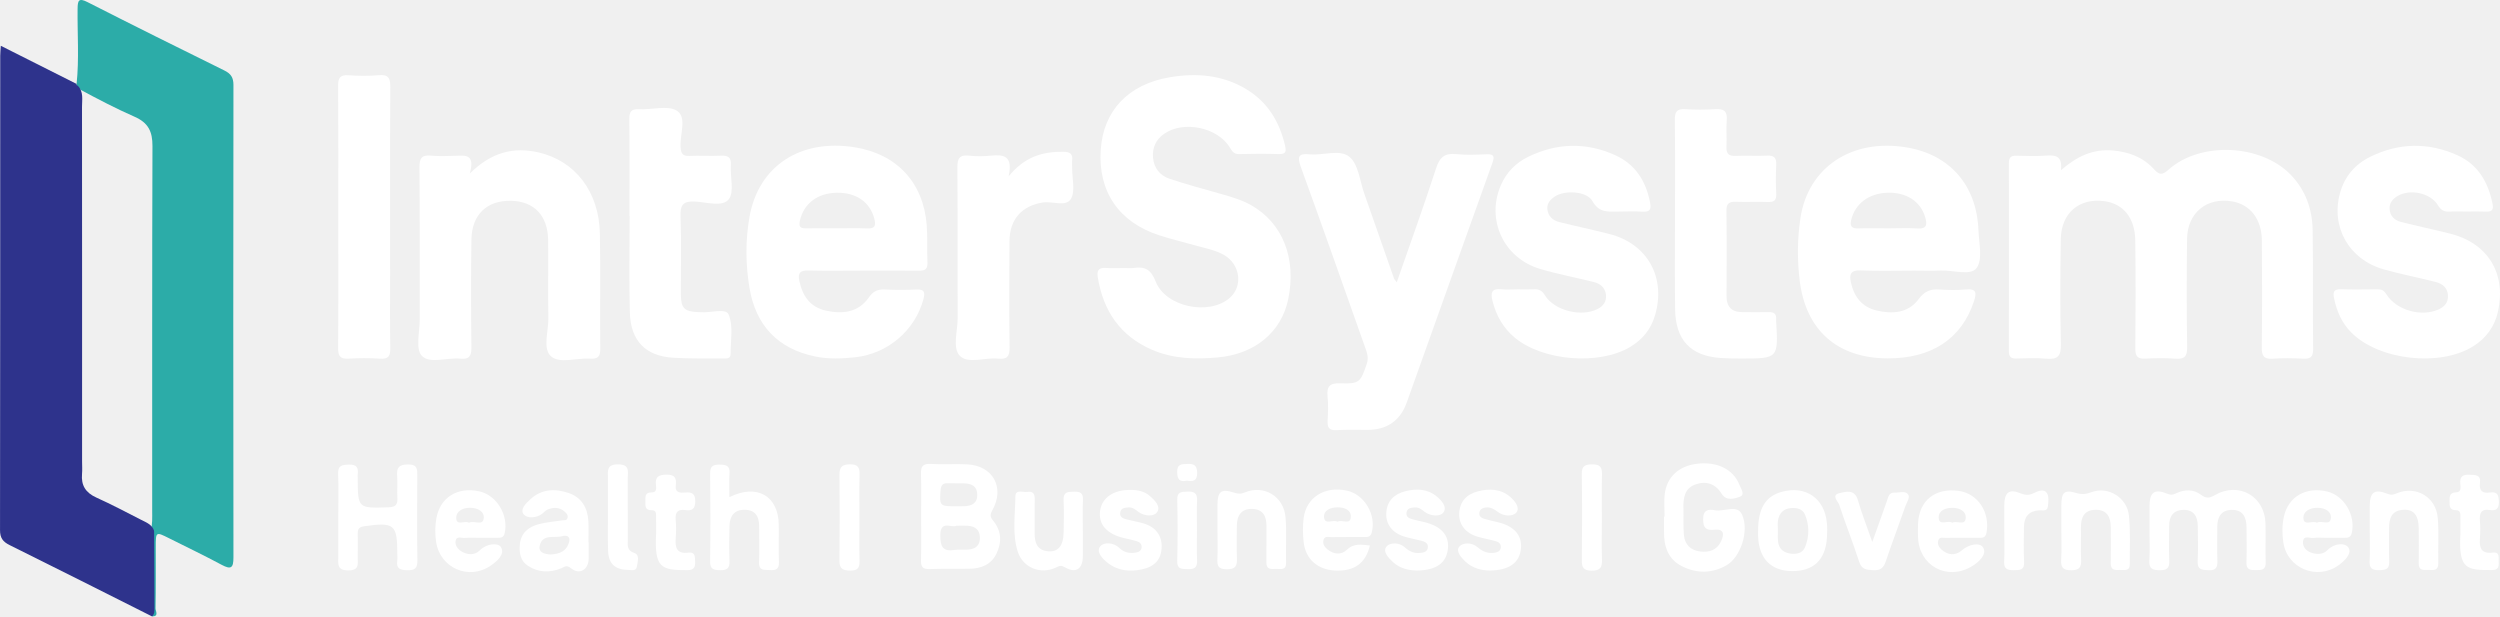
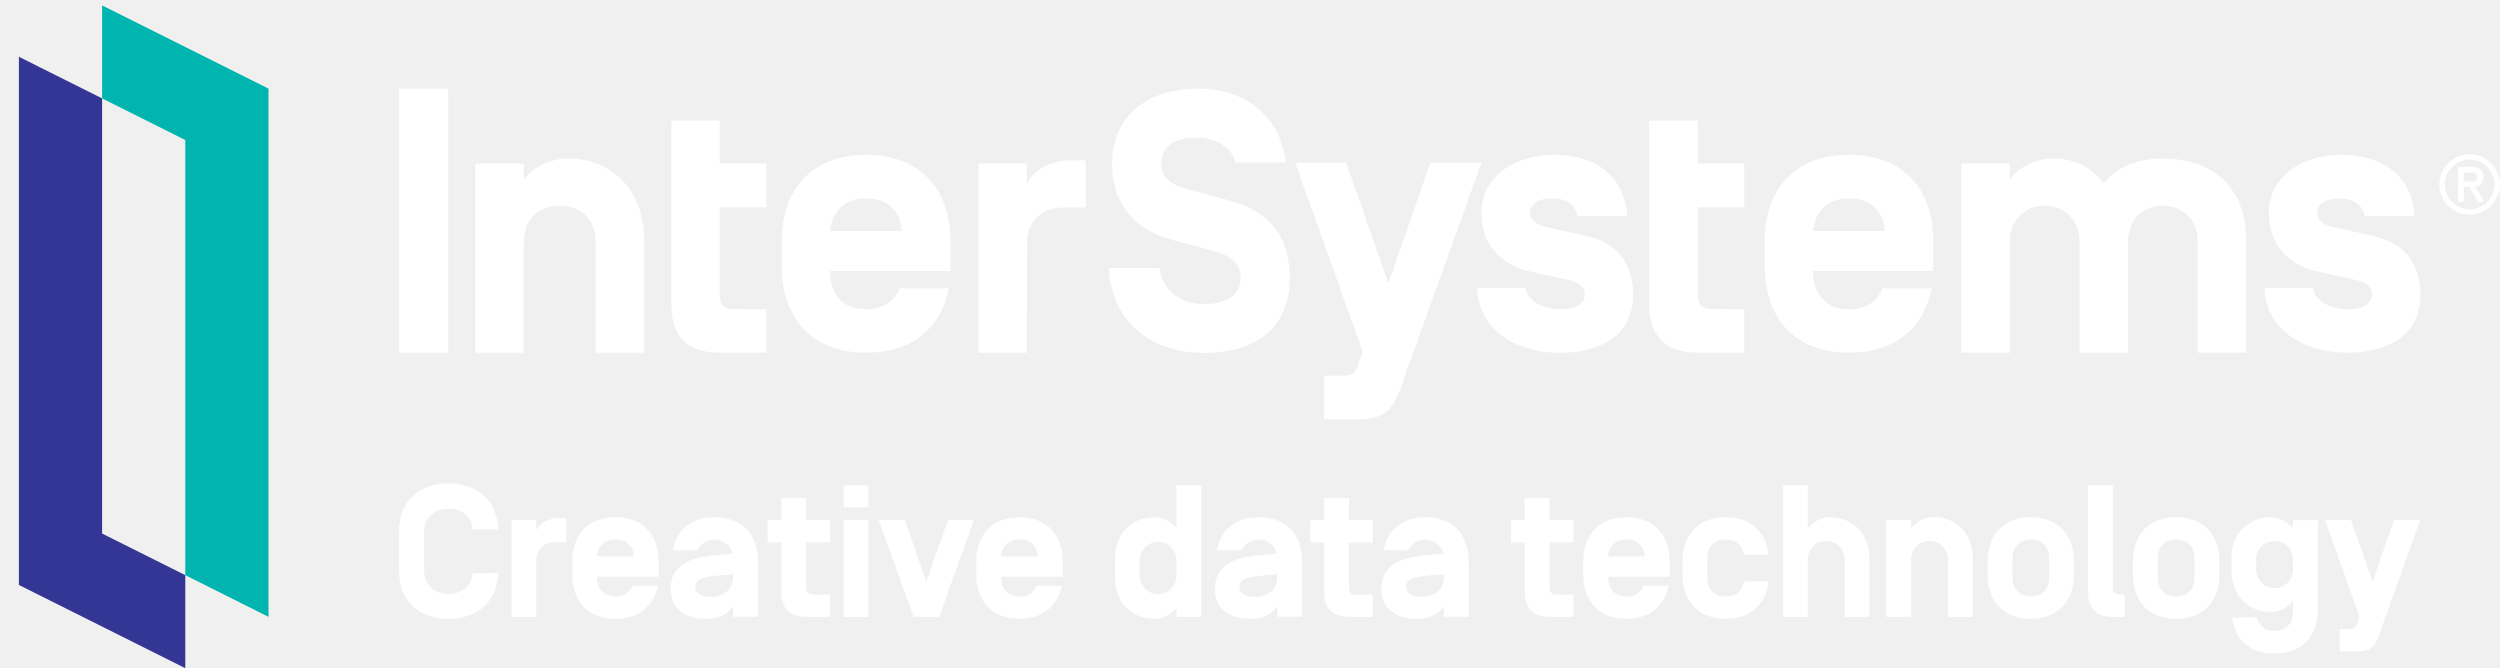
- <svg xmlns="http://www.w3.org/2000/svg" version="1.1" id="Capa_1" x="0px" y="0px" viewBox="0 0 995.95 245.56" style="enable-background:new 0 0 995.95 245.56;" xml:space="preserve">
-   <style type="text/css">
- 	.st0{fill:#2CACA8;}
- 	.st1{fill:#2E338C;}
- 	.st2{fill:#FFFFFF;}
- </style>
-   <g>
-     <path class="st0" d="M30.51,33.44c1.06-9.95,0.28-19.93,0.4-29.9c0.04-3.37,0.42-4.5,4.01-2.67c18.09,9.2,36.26,18.24,54.47,27.21   c2.59,1.28,3.61,2.81,3.61,5.74c-0.08,62.75-0.09,125.5,0,188.25c0.01,4.25-0.99,4.93-4.72,2.93c-6.89-3.7-13.95-7.08-20.94-10.58   c-5.27-2.64-5.28-2.63-5.29,3.5c-0.01,8.16,0.06,16.31-0.09,24.47c-0.02,0.99,1.49,3.23-1.39,3.17c-1.6-4.16-0.92-8.5-0.91-12.77   c0.02-7.1-0.47-14.21,0.35-21.29c0.78-2.6,0.62-5.28,0.62-7.93c0.02-48.47-0.06-96.93,0.11-145.4c0.02-5.73-1.64-9.24-7.06-11.63   c-7.45-3.28-14.71-7.05-21.89-10.94C31.02,35.08,30.19,34.6,30.51,33.44z" />
-     <path class="st1" d="M61.39,211.46c0.05,10.3,0.09,20.59,0.14,30.89c0,1.16,0.05,2.35-0.97,3.21   c-18.89-9.48-37.76-19.02-56.71-28.4c-2.71-1.34-3.85-2.85-3.84-6.02C0.1,148.18,0.08,85.23,0.09,22.27c0-1.12,0.13-2.23,0.23-4.03   c10.36,5.21,20.27,10.2,30.18,15.19c-0.09,0.37,0.05,0.6,0.42,0.67c2.49,2.44,1.74,5.6,1.75,8.51   c0.05,47.07,0.03,94.14,0.03,141.22c0,1.66,0.13,3.34-0.02,4.99c-0.41,4.56,1.45,7.46,5.67,9.38c6.05,2.75,11.96,5.83,17.87,8.88   C58.27,208.13,60.57,208.94,61.39,211.46z" />
-     <path class="st2" d="M821.02,67.84c6.36-5.58,12.81-8.56,20.6-7.9c6.39,0.54,12.08,2.64,16.44,7.42c2.09,2.3,3.24,2.57,5.8,0.27   c12.76-11.47,37.13-10.22,48.89,2.17c5.82,6.13,8.42,13.61,8.56,21.81c0.26,15.83,0.01,31.66,0.19,47.49   c0.04,3.28-1.24,3.92-4.1,3.78c-3.99-0.19-8.01-0.27-11.99,0.02c-3.65,0.27-4.4-1.23-4.36-4.59c0.16-14.16,0.14-28.33,0.03-42.49   c-0.07-8.56-4.65-14.39-11.9-15.6c-10.11-1.69-17.78,4.58-17.9,14.99c-0.16,14.33-0.2,28.66,0.04,42.99   c0.06,3.82-1.05,4.97-4.75,4.69c-3.98-0.3-8-0.23-11.99-0.02c-3.13,0.17-3.93-1.06-3.91-4.06c0.13-14.33,0.16-28.66-0.02-42.99   c-0.11-9.01-4.76-14.66-12.31-15.68c-9.99-1.34-17.18,4.67-17.36,15.08c-0.24,13.99-0.29,28,0.03,41.98   c0.11,4.7-1.32,6.12-5.85,5.69c-3.96-0.38-7.99-0.14-11.99-0.06c-2.12,0.04-2.89-0.79-2.88-2.95c0.05-24.99,0.05-49.99,0.01-74.98   c0-2.19,0.86-2.92,2.96-2.87c4,0.09,8.02,0.26,11.99-0.05C819.1,61.68,821.72,62.34,821.02,67.84z" />
-     <path class="st2" d="M448.15,106.78c1.17,0,2.35,0.14,3.49-0.03c4.48-0.66,6.88,0.6,8.76,5.4c3.97,10.11,20.97,13.63,29.29,6.71   c5.58-4.64,4.54-13.48-2.07-17.28c-3.51-2.02-7.51-2.67-11.34-3.78c-4.8-1.38-9.67-2.51-14.42-4.05   c-16.12-5.2-24.46-17.46-23.35-34.07c1.03-15.5,10.91-26.12,27.55-28.91c10.57-1.77,20.96-0.97,30.45,4.77   c8.49,5.14,13.21,12.91,15.41,22.4c0.47,2.04,0.6,3.53-2.34,3.44c-5.33-0.16-10.66-0.14-15.99,0c-2.1,0.05-2.74-1.16-3.67-2.66   c-4.92-8.01-18.39-10.78-26.13-5.43c-3.29,2.27-4.77,5.51-4.45,9.47c0.35,4.27,2.81,7.22,6.71,8.51   c6.63,2.19,13.39,4.01,20.11,5.92c4.17,1.19,8.34,2.36,12.15,4.49c12.68,7.08,18.29,21.32,14.87,37.61   c-2.74,13.01-13.23,21.74-27.93,23.09c-9.04,0.83-17.99,0.62-26.5-3.12c-12.55-5.52-19.2-15.41-21.4-28.68   c-0.46-2.79,0.27-4.06,3.29-3.83C443.14,106.93,445.65,106.78,448.15,106.78z" />
-     <path class="st2" d="M741.18,107.73c7.14,0.29,14.31,0.08,21.47,0.08c3.5,0,7,0.13,10.49-0.03c4.94-0.23,11.88,2.21,14.29-0.99   c2.5-3.33,0.95-9.9,0.75-15.03c-0.7-18-11.42-30.21-28.78-33.06c-21.74-3.57-39.07,7.95-42.14,28.15   c-1.26,8.26-1.3,16.61-0.3,24.89c2.4,19.83,15.01,30.93,34.94,31.03c17.59,0.1,29.51-7.81,34.43-22.58c1.16-3.48,1.21-5.3-3.3-4.87   c-3.46,0.33-6.99,0.24-10.48,0.01c-3.56-0.23-5.89,0.71-8.23,3.86c-4.14,5.59-10.47,6-16.8,4.49c-5.77-1.38-8.9-5.48-10.15-11.15   C736.67,109.36,737.19,107.57,741.18,107.73z M737.5,87.54c1.53-6.34,6.95-10.5,14.36-10.76c7.53-0.27,13.18,3.38,15.07,9.67   c0.86,2.87,0.83,4.83-3.13,4.56c-3.79-0.25-7.62-0.05-11.43-0.05c-3.98,0-7.96-0.1-11.93,0.03   C737.82,91.08,736.82,90.33,737.5,87.54z" />
-     <path class="st2" d="M321.94,107.76c7.32,0.18,14.65,0.05,21.97,0.05c7.32,0,14.65-0.06,21.97,0.03c2.38,0.04,3.74-0.4,3.6-3.24   c-0.24-4.98,0.09-10-0.3-14.97c-1.33-16.95-11.93-28.27-28.7-30.96c-21.57-3.45-38.33,7.4-41.91,27.8   c-1.64,9.34-1.56,18.98,0.03,28.35c2.51,14.78,11.23,24.12,26.15,27.2c5.28,1.09,10.62,0.88,15.92,0.31   c13.08-1.42,23.87-10.75,27.21-23.15c0.75-2.79,0.35-4-2.84-3.84c-4.15,0.2-8.33,0.21-12.48-0.01c-2.93-0.16-4.7,0.67-6.5,3.25   c-4.17,5.95-10.47,6.61-17.03,5.17c-6.28-1.37-9.34-5.86-10.6-11.89C317.8,108.84,318.71,107.67,321.94,107.76z M318.67,87.9   c1.48-6.71,6.92-10.96,14.6-11.11c7.86-0.16,13.33,3.72,15.05,10.38c0.74,2.85,0.15,3.98-2.94,3.83   c-3.98-0.18-7.98-0.04-11.96-0.05c-4.16,0-8.31-0.04-12.47,0.01C318.67,90.99,318.17,90.14,318.67,87.9z" />
-     <path class="st2" d="M556.44,112.46C561.88,96.82,567.27,82,572.12,67c1.45-4.5,3.54-6.08,8.12-5.59c3.95,0.42,7.99,0.2,11.97,0.05   c3-0.12,3.26,0.87,2.31,3.51c-11.42,31.76-22.72,63.55-34.08,95.33c-2.6,7.27-7.83,10.91-15.55,10.95   c-4.16,0.02-8.33-0.13-12.48,0.11c-3.05,0.18-3.66-1.19-3.51-3.83c0.17-3.15,0.3-6.35-0.02-9.48c-0.42-4.03,0.77-5.52,5.1-5.35   c7.6,0.29,8.05-0.49,10.51-7.74c0.86-2.55,0.06-4.55-0.7-6.7c-8.5-23.98-16.93-47.99-25.62-71.9c-1.53-4.21-0.62-5.29,3.58-4.88   c5.41,0.52,12.13-2.18,15.92,1.06c3.52,3.01,4.05,9.54,5.82,14.55c3.98,11.29,7.9,22.59,11.87,33.89   C555.42,111.22,555.68,111.44,556.44,112.46z" />
-     <path class="st2" d="M187.15,69.13c8.77-8.65,17.54-10.62,27.25-8.44c14.7,3.3,24.25,15.65,24.58,32.35   c0.3,15.32-0.02,30.66,0.15,45.98c0.04,3.23-1.14,4.03-4.06,3.85c-5.3-0.34-12.09,2.11-15.51-0.89c-3.52-3.08-1-10.02-1.1-15.25   c-0.2-10.33,0.01-20.66-0.09-30.99c-0.1-9.85-5.59-15.58-14.84-15.75c-9.54-0.18-15.57,5.49-15.72,15.43   c-0.22,14.32-0.18,28.66-0.01,42.98c0.04,3.46-0.88,4.85-4.45,4.48c-5.26-0.54-12.14,2.23-15.34-1.17c-2.54-2.7-0.79-9.5-0.8-14.48   c-0.04-20.16,0.08-40.32-0.1-60.48c-0.03-3.68,0.83-5.13,4.67-4.75c3.3,0.33,6.66,0.13,9.99,0.05   C185.42,61.95,189.34,61.36,187.15,69.13z" />
-     <path class="st2" d="M982.44,84.27c-2.17,0-4.34-0.11-6.49,0.03c-2.21,0.15-3.51-0.53-4.76-2.58c-2.98-4.88-11.02-6.55-15.98-3.67   c-1.97,1.15-3.38,2.72-3.24,5.21c0.17,2.96,2.08,4.53,4.65,5.19c6.45,1.64,12.97,3,19.43,4.62c15.09,3.78,22.48,15.87,19.09,31.08   c-1.34,6-4.73,10.59-9.91,13.83c-13.3,8.31-37.52,5.51-48.51-5.5c-3.79-3.8-5.78-8.43-6.87-13.6c-0.54-2.53-0.13-3.74,2.79-3.65   c4.83,0.15,9.66,0.07,14.49,0.02c1.6-0.01,2.55,0.38,3.53,1.95c3.95,6.39,13.92,9.17,20.77,6.09c2.31-1.04,3.84-2.63,3.8-5.32   c-0.04-3.19-2.06-4.9-4.8-5.61c-6.93-1.79-13.98-3.1-20.85-5.06c-13.79-3.93-21.06-16.82-17.39-30.3c1.82-6.69,6-11.56,12.08-14.54   c11.41-5.61,23.14-5.83,34.74-0.6c8.29,3.74,12.28,10.84,14,19.47c0.44,2.21-0.33,3.05-2.56,2.97   C987.78,84.19,985.11,84.27,982.44,84.27z" />
-     <path class="st2" d="M604.63,115.27c2.16,0,4.33,0.08,6.49-0.02c2-0.09,3.18,0.49,4.35,2.4c3.75,6.12,14.57,8.76,20.98,5.45   c2.29-1.18,3.61-3.01,3.34-5.61c-0.3-2.83-2.18-4.47-4.79-5.12c-7.1-1.78-14.31-3.13-21.32-5.19   c-14.68-4.3-21.75-19.64-15.74-33.46c2.23-5.12,5.98-8.88,10.88-11.26c11.42-5.56,23.14-5.87,34.72-0.6   c8.03,3.66,12.24,10.4,13.84,18.96c0.49,2.6-0.14,3.69-2.97,3.51c-3.32-0.21-6.66-0.08-9.99-0.04c-3.93,0.05-7.45,0.46-10.02-4.17   c-2.25-4.05-11.15-4.49-15.13-1.75c-1.71,1.18-3.07,2.74-2.84,4.95c0.29,2.81,2.15,4.49,4.77,5.15c6.62,1.65,13.3,3.06,19.91,4.74   c15.18,3.86,22.64,17.26,18.24,32.35c-1.63,5.6-5.03,9.74-9.91,12.65c-12.43,7.43-34.73,5.56-45.87-3.6   c-4.7-3.87-7.47-8.81-8.97-14.62c-0.83-3.21-0.5-5.19,3.56-4.75C600.28,115.46,602.46,115.27,604.63,115.27z" />
-     <path class="st2" d="M667.29,85.74c0-12.65,0.09-25.29-0.07-37.94c-0.04-3.17,0.72-4.54,4.13-4.31c3.98,0.27,8,0.25,11.97,0   c3.38-0.21,4.89,0.73,4.58,4.38c-0.29,3.47,0.07,6.99-0.11,10.48c-0.15,2.79,0.8,3.89,3.69,3.75c4.15-0.2,8.33,0.11,12.47-0.1   c2.9-0.15,3.79,0.94,3.66,3.72c-0.18,3.82-0.21,7.66,0.01,11.48c0.15,2.77-1.01,3.37-3.5,3.27c-4.15-0.16-8.32,0.08-12.48-0.08   c-2.66-0.1-3.9,0.53-3.86,3.54c0.15,11.31,0.09,22.63,0.04,33.95c-0.02,4.35,2,6.47,6.34,6.46c3.49-0.01,6.99,0.1,10.48,0   c2.13-0.06,3.11,0.76,2.93,2.9c-0.01,0.17-0.01,0.33,0,0.5c0.9,15.1,0.9,15.11-14.18,15.09c-2.66,0-5.33-0.03-7.98-0.22   c-11.93-0.84-17.91-7.13-18.08-19.42c-0.17-12.48-0.04-24.96-0.04-37.44C667.3,85.74,667.3,85.74,667.29,85.74z" />
-     <path class="st2" d="M250.77,86.02c0-12.82,0.08-25.65-0.06-38.47c-0.03-2.96,0.68-4.22,3.89-4.04c5.15,0.28,11.55-1.72,15.15,0.67   c4.01,2.66,1.01,9.5,1.38,14.49c0.19,2.55,0.84,3.55,3.47,3.44c4.16-0.17,8.33,0.1,12.49-0.09c2.88-0.13,4.3,0.55,4.07,3.81   c-0.32,4.62,1.45,10.6-0.83,13.55c-2.45,3.17-8.74,1.18-13.27,0.92c-4.93-0.29-6.14,1.28-5.95,6.06   c0.4,10.31,0.09,20.65,0.14,30.97c0.03,5.44,1.39,6.77,6.75,7.01c0.33,0.01,0.67-0.02,1,0.02c3.91,0.43,10.12-1.8,11.28,0.94   c1.92,4.54,0.75,10.4,0.78,15.71c0.01,1.97-1.62,1.81-2.91,1.8c-6.66-0.05-13.33,0.12-19.97-0.29c-11-0.68-16.95-6.73-17.26-18.02   c-0.35-12.81-0.08-25.65-0.08-38.47C250.81,86.02,250.79,86.02,250.77,86.02z" />
-     <path class="st2" d="M134.76,86.2c0-17.32,0.07-34.64-0.06-51.96c-0.02-3.18,0.76-4.5,4.14-4.26c3.98,0.28,8.01,0.33,11.98-0.02   c3.83-0.34,4.7,1.04,4.67,4.72c-0.16,24.98-0.08,49.96-0.08,74.94c0,9.66-0.11,19.32,0.07,28.97c0.06,3.14-0.63,4.55-4.09,4.3   c-4.14-0.29-8.33-0.26-12.48-0.01c-3.3,0.2-4.24-0.96-4.21-4.23C134.84,121.17,134.76,103.68,134.76,86.2z" />
-     <path class="st2" d="M401.81,70.26c6.49-7.95,13.74-9.92,21.91-9.79c2.61,0.04,3.69,0.85,3.41,3.46c-0.11,0.99-0.01,2-0.01,3   c-0.03,4.16,1.33,9.13-0.48,12.27c-1.93,3.36-7.3,0.88-11.12,1.46c-8.37,1.28-13.29,6.63-13.36,15.35   c-0.12,14.16-0.16,28.32,0.04,42.48c0.05,3.58-1.09,4.74-4.52,4.38c-5.24-0.55-12.08,2.27-15.35-1.17   c-2.97-3.14-0.8-9.85-0.82-14.98c-0.08-19.99,0.06-39.98-0.11-59.97c-0.03-3.71,0.92-5.16,4.73-4.74c2.8,0.31,5.68,0.28,8.49,0.01   C399.57,61.54,403.7,61.75,401.81,70.26z" />
-     <path class="st2" d="M395.68,207.47c-1.25-1.52-1.37-2.37-0.34-4.21c5.09-9.06,0.18-17.83-10.14-18.28   c-4.82-0.22-9.66,0.12-14.46-0.16c-3.26-0.19-3.93,1.17-3.84,4.06c0.18,5.49,0.05,10.98,0.06,16.46c0,5.99,0.1,11.98-0.05,17.96   c-0.07,2.61,0.79,3.49,3.4,3.4c5.31-0.18,10.64-0.04,15.96-0.12c4.62-0.08,8.59-1.65,10.7-6.01   C399.17,216.04,398.97,211.47,395.68,207.47z M374.7,195.45c0.16-2.04,0.74-3.05,2.91-2.94c2.13,0.1,4.28-0.03,6.43,0.04   c2.93,0.09,5.24,1.07,5.28,4.52c0.05,3.45-2.2,4.48-5.17,4.6c-0.99,0.04-1.98,0.01-2.97,0.01   C374.37,201.75,374.24,201.55,374.7,195.45z M385.79,218.94c-1.82,0.16-3.69-0.13-5.48,0.15c-4.79,0.77-5.71-1.42-5.71-5.82   c0.01-6.36,4.67-2.75,6.35-3.83c2.06,0,3.39-0.09,4.72,0.02c2.86,0.23,4.64,1.62,4.7,4.71   C390.43,217.29,388.66,218.7,385.79,218.94z" />
-     <path class="st2" d="M856.32,211.34c0-3.17,0-6.33,0-9.5c0.01-5.68,1.86-7.31,7.09-5.15c1.83,0.76,2.62,0.23,3.86-0.32   c3.3-1.46,6.63-1.43,9.5,0.7c2.02,1.5,3.27,1.51,5.53,0.21c9.54-5.52,19.91,0.33,20.22,11.24c0.15,5.16-0.08,10.34,0.09,15.5   c0.1,2.98-1.56,3.13-3.8,3.1c-2.14-0.03-3.98,0.05-3.87-3.02c0.16-4.66,0.05-9.33,0.03-14c-0.02-3.99-1.4-7.08-5.94-6.97   c-4.49,0.11-5.77,3.21-5.72,7.2c0.05,4.33-0.11,8.67,0.05,13c0.1,2.66-0.48,3.99-3.53,3.83c-2.6-0.14-4.52-0.13-4.33-3.65   c0.26-4.65,0.1-9.33,0.05-14c-0.04-3.88-1.67-6.55-5.93-6.38c-3.9,0.16-5.47,2.67-5.47,6.36c-0.01,4.67-0.16,9.34,0.04,14   c0.13,2.92-1.01,3.69-3.77,3.67c-2.81-0.01-4.37-0.51-4.16-3.82C856.51,219.35,856.32,215.34,856.32,211.34z" />
-     <path class="st2" d="M663.14,205.78c0-3-0.3-6.03,0.06-8.98c0.83-6.77,5.58-11.11,12.71-12.03c7.97-1.03,14.61,2.12,17.02,8.35   c0.57,1.48,2.42,3.92,0.24,4.75c-2.13,0.8-5.43,1.81-7.21-1.06c-2.51-4.05-6.01-5.28-10.26-3.91c-4.69,1.51-5.17,5.56-5.05,9.79   c0.1,3.5-0.13,7.02,0.19,10.49c0.35,3.75,2.64,6.04,6.45,6.52c3.62,0.45,6.69-0.53,8.34-4.05c1.28-2.73,1.32-5.06-2.77-4.61   c-3.18,0.35-4.34-0.7-4.37-4.11c-0.04-3.89,2.12-4.15,4.75-3.65c3.65,0.7,8.86-2.54,10.77,1.77c2.97,6.69-0.75,17.05-6.21,20.15   c-5.76,3.28-11.83,3.35-17.72,0.39c-5.58-2.81-7.24-7.92-7.17-13.81c0.02-2,0-4,0-6C662.99,205.78,663.07,205.78,663.14,205.78z" />
-     <path class="st2" d="M134.76,205.76c0-5.67,0.18-11.34-0.06-16.99c-0.15-3.46,1.62-3.57,4.27-3.68c3.02-0.12,3.86,1.14,3.55,3.82   c-0.06,0.49-0.01,1-0.01,1.5c0.05,12.19,0.05,12.07,12.26,11.69c3.01-0.09,3.69-1.22,3.53-3.87c-0.17-2.82,0.15-5.68-0.08-8.49   c-0.27-3.29,0.54-4.68,4.28-4.71c3.94-0.04,3.74,2.04,3.73,4.7c-0.05,11.16-0.13,22.33,0.05,33.49c0.05,3.11-0.94,4-3.97,3.95   c-2.86-0.05-4.53-0.6-4.05-3.86c0.12-0.82,0.02-1.66,0.02-2.5c0.01-11.95-1.15-12.88-13.22-11.16c-1.95,0.28-2.57,1.08-2.54,2.87   c0.04,3.17,0.03,6.33-0.01,9.5c-0.03,2.56,0.8,5.21-3.73,5.22c-4.66,0.01-4.03-2.67-4.02-5.47   C134.77,216.43,134.76,211.1,134.76,205.76z" />
-     <path class="st2" d="M290.57,198.06c11.05-5.52,19.48-0.43,19.67,10.85c0.08,4.99-0.13,9.99,0.07,14.98   c0.11,2.83-1.16,3.39-3.57,3.21c-2.11-0.16-4.46,0.48-4.34-3.06c0.17-4.82,0.03-9.65,0.03-14.48c0-3.92-1.63-6.47-5.84-6.48   c-4.22-0.01-5.88,2.66-5.98,6.46c-0.12,4.66-0.18,9.33,0.01,13.98c0.12,2.94-1.08,3.68-3.8,3.63c-2.54-0.05-3.97-0.38-3.93-3.49   c0.16-11.65,0.15-23.3,0.01-34.95c-0.04-2.94,1.07-3.66,3.79-3.62c2.55,0.04,4.16,0.36,3.93,3.47   C290.41,191.5,290.57,194.45,290.57,198.06z" />
-     <path class="st2" d="M234.42,216.04c0-2.82,0.14-5.65-0.03-8.46c-0.3-5.25-2.65-9.35-7.75-11.14c-5.46-1.91-10.88-1.68-15.39,2.49   c-1.73,1.6-4.36,4.09-2.49,6.12c1.39,1.5,4.96,1.41,7.33-0.45c0.65-0.51,1.2-1.22,1.92-1.54c2.44-1.06,4.84-1.09,6.97,0.79   c0.76,0.67,1.45,1.44,1.09,2.56c-0.33,1.01-1.31,0.79-2.09,0.9c-3.11,0.49-6.3,0.69-9.33,1.5c-4.09,1.09-7.17,3.48-7.56,8.16   c-0.28,3.3,0.18,6.41,3.18,8.4c4.2,2.77,8.73,2.88,13.31,1.03c1.4-0.56,1.99-1.56,3.99,0.04c3.41,2.72,6.9,0.42,6.94-3.92   c0.02-2.16,0.01-4.32,0.01-6.47C234.49,216.05,234.45,216.04,234.42,216.04z M226.75,215.75c-0.92,3.84-3.85,5.03-7.58,5.14   c-2.13-0.15-4.76-0.73-4.17-3.45c1.08-4.95,5.86-2.92,9.04-3.85C225.5,213.16,227.29,213.49,226.75,215.75z" />
-     <path class="st2" d="M536.67,195.48c-8.89-1.99-16.34,2.65-17.34,11.05c-0.37,3.11-0.34,6.34,0.02,9.45   c0.77,6.77,5.55,10.95,12.44,11.31c7.65,0.4,12.27-2.84,13.94-9.98c-3.27-0.3-6.29-1.06-9.22,1.76c-2.23,2.15-5.29,1.77-7.74-0.26   c-1.15-0.94-2.06-2.35-1.42-3.96c0.56-1.39,2-0.86,3.07-0.87c4.32-0.07,8.64-0.02,12.96-0.04c1.31-0.01,2.54,0.13,3.06-1.7   C548.41,205.3,543.67,197.04,536.67,195.48z M538.14,206.02c-0.25,3.3-3.57,0.76-5.3,1.83c-1.77-1.05-5.09,1.4-5.37-1.75   c-0.25-2.81,2.56-3.96,5.32-3.99C535.54,202.08,538.35,203.11,538.14,206.02z" />
-     <path class="st2" d="M190.91,195.74c-8.71-1.9-15.63,2.47-17.07,10.78c-0.55,3.13-0.57,6.28-0.09,9.42   c1.57,10.33,13,15.36,21.67,9.44c2.59-1.77,5.92-4.62,4.12-7.46c-1.13-1.76-5.66-1.44-8.36,1.29c-2.07,2.1-4.91,1.91-7.4,0.43   c-1.47-0.88-2.58-2.5-2.28-4.16c0.37-2.13,2.43-1.05,3.74-1.18c1.81-0.18,3.65-0.04,5.48-0.05h7.48c1.37,0,2.46-0.05,2.87-1.91   C202.64,205.19,197.88,197.26,190.91,195.74z M192.7,206.57c-0.4,3.12-3.93,0.57-5.89,1.69c-1.64-1.1-5.03,1.49-5.06-1.97   c-0.02-2.62,2.57-4,5.41-4.01C190.2,202.27,193.08,203.69,192.7,206.57z" />
-     <path class="st2" d="M927.18,195.83c-8.43-2.06-15.54,2.01-17.3,9.88c-0.77,3.46-0.76,6.99-0.24,10.43   c1.54,10.26,13.37,15.16,21.9,9.11c2.48-1.75,5.6-4.79,4.02-7.12c-1.38-2.04-5.65-1.72-8.28,0.97c-1.83,1.88-4.24,1.84-6.54,1.07   c-2.07-0.69-3.52-2.41-3.26-4.52c0.3-2.49,2.65-1.15,4.08-1.34c1.64-0.22,3.33-0.05,4.99-0.06c2.5,0,4.99-0.01,7.49,0   c1.42,0.01,2.46-0.17,2.87-1.97C938.49,205.36,933.91,197.48,927.18,195.83z M928.59,206.27c-0.24,3.48-3.78,0.81-5.55,1.98   c-1.83-1.01-5.19,1.33-5.4-1.69c-0.21-2.89,2.6-4.28,5.62-4.27C926.08,202.3,928.78,203.63,928.59,206.27z" />
-     <path class="st2" d="M780.28,195.55c-9.42-1.26-15.78,3.87-16.17,13.08c-0.07,1.82-0.07,3.65,0,5.48   c0.38,11.15,11.35,17.27,21.07,11.71c2.98-1.7,6.46-4.83,4.92-7.62c-1.26-2.26-5.7-1.46-8.62,1.1c-2.5,2.19-5.56,1.9-8.12-0.45   c-1.01-0.93-1.63-2.2-1.18-3.59c0.5-1.52,1.95-0.93,3.01-0.97c2.15-0.09,4.32-0.03,6.48-0.03c2.32-0.01,4.65-0.03,6.98,0   c1.44,0.02,2.37-0.19,2.72-2.01C792.92,204.2,787.95,196.59,780.28,195.55z M783.1,206.41c-0.26,3.2-3.55,0.82-5.36,1.85   c-1.7-1.26-5.33,1.56-5.41-2.14c-0.05-2.71,2.75-3.85,5.55-3.81C780.71,202.35,783.33,203.64,783.1,206.41z" />
-     <path class="st2" d="M944.06,211.55c0-3.33-0.01-6.66,0-10c0.01-5.36,1.86-6.92,6.83-4.9c1.69,0.69,2.53,0.46,3.91-0.12   c7.68-3.21,15.67,1.44,16.36,9.84c0.49,5.96,0.06,11.99,0.21,17.98c0.07,2.82-1.61,2.84-3.56,2.71c-1.86-0.12-4.26,0.69-4.23-2.61   c0.05-4.66,0.05-9.33-0.01-13.99c-0.07-5.19-1.97-7.54-5.97-7.38c-4.9,0.2-5.89,3.49-5.85,7.59c0.04,4.33-0.14,8.67,0.06,12.99   c0.15,3.13-1.44,3.44-3.98,3.48c-2.7,0.04-3.98-0.62-3.82-3.61C944.23,219.55,944.06,215.55,944.06,211.55z" />
-     <path class="st2" d="M727.78,208.24c-0.91-9.75-8.53-14.93-17.99-12.3c-6.49,1.8-9.41,6.65-9.4,15.61c0,0.66-0.02,1.33,0,1.99   c0.29,8.92,5.03,13.86,13.41,13.97c8.63,0.11,13.43-4.41,14.02-13.3C727.96,212.22,727.97,210.21,727.78,208.24z M719.11,217.95   c-1,2.47-3.47,2.97-5.9,2.58c-5.56-0.91-5-5.25-4.93-9.22c0-1.33-0.18-2.68,0.03-3.96c0.49-2.93,2.18-4.73,5.29-4.95   c2.32-0.16,4.53,0.38,5.46,2.58C720.84,209.22,720.82,213.7,719.11,217.95z" />
-     <path class="st2" d="M485.02,211.15c0-3.33-0.01-6.65,0-9.98c0.01-5.33,1.42-6.6,6.45-4.96c1.72,0.56,2.8,0.65,4.46-0.04   c7.65-3.18,15.56,1.6,16.22,10.04c0.46,5.95,0.03,11.97,0.19,17.95c0.08,3.05-1.94,2.51-3.67,2.48c-1.87-0.03-4.22,0.66-4.16-2.64   c0.08-4.82-0.05-9.65,0.02-14.47c0.05-3.89-1.43-6.64-5.57-6.79c-4.37-0.16-6.2,2.55-6.22,6.69c-0.02,4.32-0.15,8.65,0.03,12.97   c0.12,3.06-0.57,4.43-4.1,4.39c-3.36-0.03-3.82-1.4-3.68-4.18C485.16,218.81,485.02,214.97,485.02,211.15z" />
-     <path class="st2" d="M821.2,211.39c0-3.32,0-6.65,0-9.97c0.01-5.26,1.11-6.47,5.99-5.01c2.38,0.71,4.02,0.4,6.16-0.39   c6.45-2.36,14,2.16,14.76,9.29c0.69,6.41,0.29,12.94,0.36,19.41c0.03,2.98-2.2,2.28-3.9,2.34c-1.87,0.07-3.74,0.21-3.69-2.63   c0.09-4.82,0.04-9.64,0.01-14.46c-0.03-4.01-1.54-6.93-6.03-6.88c-4.48,0.05-5.91,2.92-5.85,6.99c0.07,4.32-0.13,8.65,0.06,12.96   c0.13,2.92-0.65,4.08-3.84,4.14c-3.43,0.06-4.29-1.19-4.1-4.34C821.37,219.04,821.2,215.21,821.2,211.39z" />
-     <path class="st2" d="M450.16,195.18c2.9-0.05,5.69,0.47,7.92,2.41c2,1.74,4.59,4.27,2.76,6.59c-1.34,1.7-4.98,1.47-7.29-0.25   c-1.24-0.92-2.3-1.87-3.93-1.79c-1.55,0.08-3.14,0.23-3.37,2.18c-0.21,1.72,1.21,2.22,2.5,2.57c2.25,0.6,4.55,0.98,6.78,1.62   c4.81,1.39,7.37,4.79,7.25,9.44c-0.12,4.79-2.68,7.78-7.82,8.87c-4.91,1.04-9.64,0.61-13.72-2.62c-2.1-1.66-4.68-4.38-2.93-6.54   c1.42-1.74,5.26-1.65,7.6,0.63c1.86,1.8,4,2.24,6.42,1.88c1.22-0.18,2.31-0.68,2.46-2.06c0.15-1.37-0.78-2.17-1.95-2.52   c-1.59-0.48-3.22-0.81-4.84-1.18c-7.07-1.62-10.5-5.48-9.74-10.96C438.98,198.31,443.55,195.13,450.16,195.18z" />
-     <path class="st2" d="M564.26,227.29c-2.91-0.09-6.5-0.73-9.34-3.38c-1.83-1.71-4.26-4.24-2.5-6.25c1.4-1.61,5.02-1.63,7.25,0.4   c1.72,1.56,3.53,2.42,5.83,2.23c1.55-0.12,3.18-0.36,3.34-2.26c0.13-1.59-1.16-2.25-2.53-2.59c-2.26-0.56-4.55-0.99-6.77-1.65   c-4.83-1.44-7.53-4.94-7.28-9.42c0.27-4.84,3.2-7.57,7.61-8.68c4.32-1.08,8.68-0.99,12.34,1.97c2.05,1.66,4.54,4.33,2.73,6.59   c-1.3,1.63-5,1.41-7.32-0.3c-1.23-0.91-2.28-1.91-3.92-1.8c-1.53,0.1-3.15,0.19-3.39,2.15c-0.21,1.73,1.18,2.22,2.48,2.59   c1.44,0.41,2.91,0.7,4.36,1.04c7.11,1.67,10.37,5.38,9.63,11C576.08,224.38,572.06,227.25,564.26,227.29z" />
-     <path class="st2" d="M593.41,227.29c-3.04-0.04-6.74-0.8-9.68-3.62c-1.71-1.64-3.91-4.16-2.36-5.91c1.55-1.76,5.01-1.68,7.22,0.21   c2.06,1.77,4.16,2.64,6.81,2.23c1.22-0.19,2.31-0.66,2.49-2.03c0.18-1.38-0.76-2.22-1.91-2.55c-2.39-0.68-4.86-1.09-7.25-1.78   c-4.85-1.4-7.62-4.88-7.41-9.34c0.23-4.81,3.06-7.64,7.5-8.77c4.49-1.14,8.96-1.03,12.74,2.16c1.94,1.64,4.1,4.35,2.54,6.26   c-1.45,1.76-5.05,1.53-7.3-0.14c-1.56-1.16-2.96-2.07-4.91-1.83c-1.23,0.15-2.28,0.64-2.53,1.99c-0.27,1.46,0.75,2.15,1.9,2.5   c1.74,0.53,3.53,0.92,5.31,1.33c6.72,1.58,9.95,5.31,9.32,10.78C605.25,224.24,601.22,227.2,593.41,227.29z" />
-     <path class="st2" d="M431.38,211.6c0,3.33,0.01,6.67,0,10c-0.01,4.94-2.69,6.94-6.94,4.5c-1.67-0.96-2.23-0.76-3.63-0.07   c-6.18,3.02-13.35,0.17-15.39-6.37c-2.22-7.13-0.98-14.57-0.91-21.86c0.03-3.06,3.08-1.55,4.82-1.83c2.13-0.35,2.94,0.73,2.89,2.86   c-0.1,4.5,0.03,9-0.03,13.5c-0.06,3.95,1.02,7.03,5.58,7.31c3.84,0.24,5.87-2.33,5.96-7.45c0.08-4.33,0.18-8.67-0.02-13   c-0.15-3.29,1.74-3.27,4.1-3.31c2.37-0.04,3.75,0.36,3.62,3.22C431.23,203.26,431.38,207.44,431.38,211.6z" />
-     <path class="st2" d="M745.88,215.92c2.17-6.11,3.98-11.23,5.83-16.34c0.55-1.51,0.73-3.44,3.04-3.33c1.8,0.09,4.06-0.82,5.27,0.55   c1.14,1.3-0.36,3.15-0.89,4.67c-2.57,7.38-5.36,14.69-7.85,22.11c-0.88,2.62-2.12,3.74-4.99,3.57c-2.64-0.16-4.63-0.19-5.66-3.4   c-2.43-7.61-5.44-15.03-7.91-22.62c-0.45-1.37-3.35-3.86,0.11-4.68c2.48-0.59,6-1.68,7.3,2.75   C741.65,204.46,743.67,209.58,745.88,215.92z" />
-     <path class="st2" d="M261.38,212.57c0-2.16,0.03-4.32-0.02-6.47c-0.03-1.27,0.25-2.9-1.78-2.85c-2.49,0.06-2.53-1.53-2.47-3.31   c0.06-1.78-0.43-3.81,2.5-3.77c2.01,0.03,1.88-1.65,1.72-2.89c-0.41-3.37,1.06-4.16,4.25-4.19c3.37-0.04,3.96,1.48,3.64,4.21   c-0.37,3.12,1.74,3.08,3.82,2.91c2.59-0.22,3.95,0.41,3.94,3.48c-0.01,2.97-1.19,3.9-3.86,3.52c-3.03-0.44-4.22,0.76-3.94,3.85   c0.22,2.47,0.2,4.99,0.01,7.46c-0.3,3.76,0.5,6.23,5.04,5.64c2.82-0.36,2.6,1.7,2.69,3.59c0.1,2.19-0.46,3.36-3,3.38   C263.2,227.22,260.68,226.12,261.38,212.57z" />
-     <path class="st2" d="M980.18,212.7c0-2.16,0.02-4.32-0.01-6.48c-0.02-1.3,0.22-2.95-1.73-2.96c-2.84-0.02-2.55-1.92-2.59-3.77   c-0.04-1.82,0.13-3.26,2.54-3.34c2.29-0.08,1.87-2.05,1.74-3.41c-0.27-2.93,1.01-3.76,3.76-3.61c2.31,0.12,4.53-0.06,4.08,3.26   c-0.43,3.16,1.04,4.26,3.99,3.81c3.06-0.47,3.49,1.17,3.54,3.77c0.05,2.78-1.14,3.58-3.58,3.21c-3.59-0.56-4.19,1.39-3.97,4.37   c0.18,2.31,0.19,4.66,0,6.97c-0.3,3.78,0.55,6.18,5.09,5.63c3.06-0.37,2.24,2.11,2.37,3.77c0.15,1.86-0.17,3.18-2.6,3.18   C982.86,227.09,979.33,227.08,980.18,212.7z" />
-     <path class="st2" d="M242.2,203.86c0-4.5,0.03-8.99-0.01-13.49c-0.03-2.86-0.54-5.42,4.07-5.38c4.85,0.04,3.8,2.99,3.81,5.63   c0.04,8.16-0.01,16.32,0.04,24.48c0.01,2.06-0.52,4.16,2.53,5.17c2.38,0.79,1.34,3.51,1.11,5.33c-0.27,2.13-2.31,1.46-3.68,1.43   c-5.14-0.11-7.68-2.54-7.82-7.67C242.09,214.19,242.2,209.03,242.2,203.86z" />
-     <path class="st2" d="M638.15,206.5c0,5.48-0.14,10.97,0.05,16.44c0.11,3.12-0.72,4.45-4.14,4.4c-3.14-0.05-3.93-1.17-3.89-4.11   c0.13-11.46,0.15-22.92-0.02-34.37c-0.05-3.22,1.26-3.83,4.12-3.87c3.1-0.04,4.03,1.1,3.93,4.08   C638.03,194.87,638.16,200.69,638.15,206.5z" />
-     <path class="st2" d="M342.38,206.56c-0.01,5.65-0.11,11.31,0.04,16.96c0.07,2.77-0.83,3.83-3.7,3.79c-2.8-0.04-4.34-0.62-4.3-3.85   c0.12-11.47,0.11-22.95,0.01-34.42c-0.02-3.01,1.1-4.02,4.12-4.06c3.18-0.05,3.97,1.21,3.88,4.13   C342.27,194.92,342.39,200.75,342.38,206.56z" />
-     <path class="st2" d="M798.47,211.71c0-3.49-0.01-6.98,0-10.47c0.02-4.88,1.8-6.6,6.21-4.81c2.31,0.94,3.72,0.96,5.78-0.1   c1.53-0.79,3.9-1.65,5.01,0.13c0.83,1.33,0.58,3.53,0.37,5.29c-0.26,2.21-2.26,1.44-3.61,1.55c-4.08,0.33-5.88,2.67-5.92,6.57   c-0.04,4.65-0.2,9.31,0.05,13.95c0.18,3.29-1.58,3.31-3.99,3.33c-2.52,0.02-4.13-0.34-3.96-3.48   C798.63,219.69,798.47,215.69,798.47,211.71z" />
-     <path class="st2" d="M476.85,211.33c0,3.97-0.16,7.96,0.05,11.92c0.17,3.08-1.33,3.57-3.9,3.48c-2.3-0.08-4.11,0.08-4.02-3.26   c0.22-8.11,0.2-16.23,0.01-24.34c-0.08-3.3,1.73-3.19,4.05-3.28c2.65-0.1,4,0.57,3.85,3.56   C476.7,203.37,476.85,207.36,476.85,211.33z" />
-     <path class="st2" d="M472.8,191.48c-2.9,0.65-3.77-0.5-3.83-3.38c-0.06-3.33,1.79-3.18,4.1-3.28c2.71-0.12,3.82,0.66,3.85,3.6   C476.96,191.81,475.1,191.83,472.8,191.48z" />
-   </g>
+ <svg xmlns="http://www.w3.org/2000/svg" id="logo" viewBox="0 0 262 70" version="1.1" width="262" height="70">
+   <defs id="defs4641" />
+   <path class="cls-1" d="m 46.971,36.964 h -5.152 V 9.292 h 5.152 z" id="path4643" style="fill:#ffffff;stroke-width:0.433" />
+   <path class="cls-1" d="m 67.506,36.964 h -5.074 v -11.561 c 0,-2.691 -1.846,-3.848 -3.77,-3.848 -1.924,0 -3.77,1.157 -3.77,3.848 v 11.561 h -5.074 V 17.135 h 5.074 v 1.733 c 0.867,-1.343 2.886,-2.266 4.654,-2.266 4.039,0 7.96,2.769 7.96,8.61 z" id="path4645" style="fill:#ffffff;stroke-width:0.433" />
+   <path class="cls-1" d="m 80.311,32.401 v 4.563 h -4.884 c -3.536,0 -5.074,-1.885 -5.074,-5.074 V 12.637 h 5.074 v 4.498 h 4.884 v 4.576 h -4.884 v 9.1 c 0,0.923 0.23,1.577 1.46,1.577 z" id="path4647" style="fill:#ffffff;stroke-width:0.433" />
+   <path class="cls-1" d="m 87.001,28.402 v 0.117 c 0,2.344 1.348,3.9 3.77,3.9 1.768,0 2.999,-0.867 3.501,-2.193 h 5.152 c -0.81,4.138 -3.809,6.738 -8.654,6.738 -5.69,0 -8.844,-3.614 -8.844,-9.1 v -2.539 c 0,-5.499 3.155,-9.1 8.844,-9.1 5.69,0 8.844,3.614 8.844,9.1 v 3.077 z m 0,-4.229 v 0.039 h 7.501 v -0.039 c -0.156,-2.076 -1.46,-3.384 -3.731,-3.384 -2.271,0 -3.575,1.348 -3.77,3.384 z" id="path4649" style="fill:#ffffff;stroke-width:0.433" />
+   <path class="cls-1" d="m 107.615,36.964 h -5.074 V 17.135 h 5.074 v 2.167 c 0.576,-1.3 2.271,-2.5 4.615,-2.5 h 1.551 v 4.949 h -2.383 c -1.924,0 -3.77,1.153 -3.77,3.844 z" id="path4651" style="fill:#ffffff;stroke-width:0.433" />
+   <path class="cls-1" d="m 116.203,28.094 h 5.308 c 0.308,2.271 2.076,3.77 4.654,3.77 2.266,0 3.844,-0.867 3.844,-2.691 0,-1.504 -0.867,-2.349 -2.769,-2.847 l -4.537,-1.231 c -4.117,-1.118 -6.153,-4 -6.153,-7.96 0,-5.386 4.229,-7.848 8.922,-7.848 5.382,0 8.727,3.155 9.304,7.731 h -5.304 c -0.464,-1.807 -2.349,-2.6 -4.078,-2.6 -2.167,0 -3.692,0.845 -3.692,2.73 0,1.577 1.231,2.266 2.691,2.652 l 4.385,1.192 c 4.151,1.118 6.383,3.653 6.383,8.194 0,4.845 -3.155,7.8 -8.996,7.8 -5.841,0 -9.694,-3.545 -9.962,-8.892 z" id="path4653" style="fill:#ffffff;stroke-width:0.433" />
+   <path class="cls-1" d="m 147.459,38.745 c -1.075,2.999 -1.382,5.2 -4.923,5.2 h -3.766 v -4.585 h 2.115 a 1.222,1.222 0 0 0 1.343,-0.867 l 0.585,-1.634 -7.081,-19.829 h 5.347 l 4.424,12.653 4.416,-12.653 h 5.347 z" id="path4655" style="fill:#ffffff;stroke-width:0.433" />
+   <path class="cls-1" d="m 154.804,30.17 h 5.079 c 0.23,1.538 2.037,2.232 3.692,2.232 1.001,0 2.5,-0.23 2.5,-1.538 0,-0.806 -0.576,-1.27 -1.772,-1.538 l -4.156,-0.923 c -2.167,-0.498 -4.884,-2.193 -4.884,-6.067 0,-3.874 3.501,-6.114 7.575,-6.114 4.073,0 7.349,1.915 7.709,6.413 h -5.2 c -0.269,-1.27 -1.382,-1.846 -2.652,-1.846 -1.465,0 -2.31,0.576 -2.349,1.499 0,0.845 0.693,1.27 1.538,1.46 l 4.463,1.001 c 2.167,0.498 4.806,1.998 4.806,6.114 0,4.424 -3.575,6.114 -7.731,6.114 -4.156,0 -8.424,-2.115 -8.619,-6.808 z" id="path4657" style="fill:#ffffff;stroke-width:0.433" />
+   <path class="cls-1" d="m 190.016,28.402 v 0.117 c 0,2.344 1.348,3.9 3.77,3.9 1.768,0 2.999,-0.867 3.497,-2.193 h 5.157 c -0.81,4.138 -3.809,6.738 -8.654,6.738 -5.694,0 -8.844,-3.614 -8.844,-9.1 v -2.539 c 0,-5.499 3.15,-9.1 8.844,-9.1 5.694,0 8.827,3.601 8.827,9.1 v 3.077 z m 0,-4.229 v 0.039 h 7.501 v -0.039 c -0.156,-2.076 -1.465,-3.384 -3.731,-3.384 -2.266,0 -3.579,1.348 -3.77,3.384 z" id="path4659" style="fill:#ffffff;stroke-width:0.433" />
+   <path class="cls-1" d="m 223.014,36.964 h -5.079 v -11.561 c 0,-2.652 -1.846,-3.848 -3.653,-3.848 -1.807,0 -3.653,1.196 -3.653,3.848 v 11.561 h -5.079 V 17.135 h 5.079 v 1.651 a 5.69,5.69 0 0 1 4.498,-2.167 6.387,6.387 0 0 1 5.347,2.6 c 1.421,-1.733 3.467,-2.6 6.192,-2.6 5.035,0 8.727,2.804 8.727,8.61 v 11.734 h -5.074 v -11.561 c 0,-2.652 -1.846,-3.848 -3.653,-3.848 -1.807,0 -3.653,1.196 -3.653,3.848 z" id="path4661" style="fill:#ffffff;stroke-width:0.433" />
+   <path class="cls-1" d="m 237.318,30.17 h 5.074 c 0.234,1.538 2.041,2.232 3.692,2.232 1.001,0 2.5,-0.23 2.5,-1.538 0,-0.806 -0.576,-1.27 -1.768,-1.538 l -4.156,-0.923 c -2.167,-0.498 -4.884,-2.193 -4.884,-6.067 0,-3.874 3.501,-6.114 7.579,-6.114 4.078,0 7.367,1.924 7.692,6.422 h -5.2 c -0.273,-1.27 -1.387,-1.846 -2.656,-1.846 -1.46,0 -2.305,0.576 -2.344,1.499 0,0.845 0.693,1.27 1.538,1.46 l 4.459,1.001 c 2.167,0.498 4.81,1.998 4.81,6.114 0.009,4.416 -3.571,6.093 -7.709,6.093 -4.138,0 -8.437,-2.102 -8.628,-6.795 z" id="path4663" style="fill:#ffffff;stroke-width:0.433" />
+   <path class="cls-1" d="m 182.792,32.401 v 4.563 h -4.879 c -3.54,0 -5.079,-1.885 -5.079,-5.074 V 12.637 h 5.079 v 4.498 h 4.884 v 4.576 h -4.884 v 9.1 c 0,0.923 0.23,1.577 1.46,1.577 z" id="path4665" style="fill:#ffffff;stroke-width:0.433" />
+   <path class="cls-1" d="m 258.815,16.165 a 3.168,3.168 0 1 1 -3.168,3.163 3.163,3.163 0 0 1 3.168,-3.163 z m 0,5.768 a 2.6,2.6 0 1 0 -2.6,-2.6 2.6,2.6 0 0 0 2.6,2.591 z m 1.53,-0.767 -0.932,-1.582 a 0.958,0.958 0 0 0 0.832,-1.036 1.014,1.014 0 0 0 -1.14,-1.062 h -1.495 v 3.67 h 0.598 v -1.556 h 0.572 l 0.914,1.556 z m -2.167,-3.077 h 0.897 c 0.316,0 0.524,0.16 0.524,0.477 0,0.316 -0.208,0.468 -0.524,0.468 h -0.897 z" id="path4667" style="fill:#ffffff;stroke-width:0.433" />
+   <polygon class="cls-1" points="0,140.17 40.24,160.3 40.24,137.8 20.12,127.74 20.12,22.5 0,12.43 " id="polygon4669" style="fill:#333695" transform="matrix(0.4333261,0,0,0.4333261,1.982786,0.5649517)" />
+   <polygon class="cls-2" points="60.36,20.13 20.12,0 20.12,22.5 40.24,32.56 40.24,137.8 60.36,147.88 " id="polygon4671" style="fill:#00b5af" transform="matrix(0.4333261,0,0,0.4333261,1.982786,0.5649517)" />
+   <path class="cls-1" d="m 52.205,60.039 c -0.121,2.895 -1.989,4.806 -5.2,4.806 -3.306,0 -5.2,-2.05 -5.2,-5.1 v -3.978 c 0,-3.033 1.894,-5.1 5.2,-5.1 3.211,0 5.079,1.907 5.2,4.806 h -2.661 c -0.139,-1.4 -1.2,-2.167 -2.539,-2.167 -1.439,0 -2.561,0.867 -2.561,2.483 v 3.978 c 0,1.595 1.122,2.479 2.561,2.479 1.339,0 2.401,-0.767 2.539,-2.167 z" id="path4673" style="fill:#ffffff;stroke-width:0.433" />
+   <path class="cls-1" d="m 56.201,64.645 h -2.6 v -10.162 h 2.6 v 1.114 c 0.295,-0.672 1.161,-1.3 2.366,-1.3 h 0.784 v 2.544 h -1.218 a 1.824,1.824 0 0 0 -1.933,1.967 z" id="path4675" style="fill:#ffffff;stroke-width:0.433" />
+   <path class="cls-1" d="m 62.57,60.451 v 0.061 c 0,1.2 0.689,1.989 1.928,1.989 a 1.777,1.777 0 0 0 1.794,-1.122 h 2.639 c -0.433,2.128 -1.95,3.467 -4.433,3.467 -2.912,0 -4.528,-1.855 -4.528,-4.667 v -1.3 c 0,-2.817 1.616,-4.667 4.528,-4.667 2.912,0 4.528,1.85 4.528,4.667 v 1.573 z m 0,-2.167 v 0.022 h 3.839 v -0.022 a 1.733,1.733 0 0 0 -1.911,-1.733 1.79,1.79 0 0 0 -1.928,1.733 z" id="path4677" style="fill:#ffffff;stroke-width:0.433" />
+   <path class="cls-1" d="m 76.779,58.028 a 1.967,1.967 0 0 0 -3.683,-0.355 h -2.6 c 0.433,-2.123 1.928,-3.467 4.411,-3.467 2.912,0 4.528,1.85 4.528,4.667 v 5.768 h -2.6 v -1.157 c -0.472,0.767 -1.278,1.361 -2.834,1.361 -2.327,0 -3.705,-1.144 -3.705,-3.033 0,-1.473 0.511,-2.362 1.933,-3.033 1.001,-0.477 3.033,-0.633 4.567,-0.75 z m -3.9,3.506 c 0,0.494 0.377,1.027 1.538,1.027 1.339,0 2.401,-0.75 2.401,-2.032 v -0.334 c -1.478,0.1 -2.895,0.217 -3.389,0.472 a 0.819,0.819 0 0 0 -0.55,0.867 z" id="path4679" style="fill:#ffffff;stroke-width:0.433" />
+   <path class="cls-1" d="m 86.993,62.301 v 2.344 h -2.505 c -1.811,0 -2.6,-0.962 -2.6,-2.6 v -5.2 h -1.439 v -2.344 h 1.439 v -2.301 h 2.6 v 2.301 h 2.505 v 2.344 h -2.505 v 4.667 c 0,0.472 0.121,0.806 0.75,0.806 z" id="path4681" style="fill:#ffffff;stroke-width:0.433" />
+   <path class="cls-1" d="m 91.018,53.166 h -2.6 v -2.305 h 2.6 z m 0,11.479 h -2.6 v -10.162 h 2.6 z" id="path4683" style="fill:#ffffff;stroke-width:0.433" />
+   <path class="cls-1" d="m 99.347,54.484 h 2.734 l -3.662,10.162 h -2.678 l -3.666,-10.162 h 2.739 l 2.266,6.478 z" id="path4685" style="fill:#ffffff;stroke-width:0.433" />
+   <path class="cls-1" d="m 104.911,60.451 v 0.061 c 0,1.2 0.689,1.989 1.928,1.989 a 1.772,1.772 0 0 0 1.794,-1.122 h 2.639 c -0.433,2.128 -1.95,3.467 -4.433,3.467 -2.912,0 -4.528,-1.855 -4.528,-4.667 v -1.3 c 0,-2.817 1.616,-4.667 4.528,-4.667 2.912,0 4.533,1.85 4.533,4.667 v 1.573 z m 0,-2.167 v 0.022 h 3.839 v -0.022 a 1.733,1.733 0 0 0 -1.911,-1.733 1.79,1.79 0 0 0 -1.928,1.733 z" id="path4687" style="fill:#ffffff;stroke-width:0.433" />
+   <path class="cls-1" d="m 120.918,64.845 c -2.067,0 -4.073,-1.421 -4.073,-4.411 v -1.803 c 0,-2.994 2.006,-4.411 4.073,-4.411 a 3.033,3.033 0 0 1 2.383,1.161 v -4.52 h 2.6 v 13.784 h -2.6 v -0.962 a 3.033,3.033 0 0 1 -2.383,1.161 z m -1.473,-4.511 a 1.928,1.928 0 1 0 3.857,0 v -1.616 a 1.928,1.928 0 1 0 -3.857,0 z" id="path4689" style="fill:#ffffff;stroke-width:0.433" />
+   <path class="cls-1" d="m 133.809,58.028 a 1.967,1.967 0 0 0 -3.683,-0.355 h -2.6 c 0.412,-2.123 1.928,-3.467 4.411,-3.467 2.912,0 4.528,1.85 4.528,4.667 v 5.768 h -2.6 v -1.157 c -0.472,0.767 -1.278,1.361 -2.834,1.361 -2.327,0 -3.705,-1.144 -3.705,-3.033 0,-1.473 0.511,-2.362 1.933,-3.033 1.001,-0.477 3.033,-0.633 4.567,-0.75 z m -3.9,3.506 c 0,0.494 0.377,1.027 1.538,1.027 1.339,0 2.401,-0.75 2.401,-2.032 v -0.334 c -1.478,0.1 -2.895,0.217 -3.389,0.472 a 0.823,0.823 0 0 0 -0.55,0.867 z" id="path4691" style="fill:#ffffff;stroke-width:0.433" />
+   <path class="cls-1" d="m 143.867,62.301 v 2.344 h -2.5 c -1.811,0 -2.6,-0.962 -2.6,-2.6 v -5.2 h -1.439 v -2.344 h 1.439 v -2.301 h 2.6 v 2.301 h 2.5 v 2.344 h -2.5 v 4.667 c 0,0.472 0.117,0.806 0.75,0.806 z" id="path4693" style="fill:#ffffff;stroke-width:0.433" />
+   <path class="cls-1" d="m 151.281,58.028 a 1.967,1.967 0 0 0 -3.683,-0.355 h -2.617 c 0.433,-2.123 1.933,-3.467 4.411,-3.467 2.916,0 4.528,1.85 4.528,4.667 v 5.768 h -2.6 v -1.157 c -0.472,0.767 -1.3,1.361 -2.838,1.361 -2.323,0 -3.701,-1.144 -3.701,-3.033 0,-1.473 0.511,-2.362 1.928,-3.033 1.005,-0.477 3.033,-0.633 4.572,-0.75 z m -3.9,3.506 c 0,0.494 0.373,1.027 1.534,1.027 1.339,0 2.405,-0.75 2.405,-2.032 v -0.334 c -1.478,0.1 -2.895,0.217 -3.389,0.472 a 0.819,0.819 0 0 0 -0.55,0.867 z" id="path4695" style="fill:#ffffff;stroke-width:0.433" />
+   <path class="cls-1" d="m 164.913,62.301 v 2.344 h -2.513 c -1.811,0 -2.6,-0.962 -2.6,-2.6 v -5.2 h -1.439 v -2.344 h 1.439 v -2.301 h 2.6 v 2.301 h 2.513 v 2.344 h -2.513 v 4.667 c 0,0.472 0.117,0.806 0.745,0.806 z" id="path4697" style="fill:#ffffff;stroke-width:0.433" />
+   <path class="cls-1" d="m 168.536,60.451 v 0.061 c 0,1.2 0.689,1.989 1.933,1.989 a 1.768,1.768 0 0 0 1.79,-1.122 h 2.622 c -0.433,2.128 -1.95,3.467 -4.429,3.467 -2.916,0 -4.533,-1.855 -4.533,-4.667 v -1.3 c 0,-2.817 1.616,-4.667 4.533,-4.667 2.916,0 4.528,1.85 4.528,4.667 v 1.573 z m 0,-2.167 v 0.022 h 3.839 v -0.022 a 1.733,1.733 0 0 0 -1.907,-1.733 1.794,1.794 0 0 0 -1.933,1.733 z" id="path4699" style="fill:#ffffff;stroke-width:0.433" />
+   <path class="cls-1" d="m 185.345,60.945 c -0.273,2.383 -1.85,3.9 -4.489,3.9 -2.912,0 -4.528,-1.855 -4.528,-4.667 v -1.3 c 0,-2.817 1.616,-4.667 4.528,-4.667 2.639,0 4.216,1.517 4.489,3.9 h -2.6 a 1.759,1.759 0 0 0 -1.889,-1.556 c -1.239,0 -1.928,0.789 -1.928,1.989 v 1.972 c 0,1.2 0.689,1.989 1.928,1.989 a 1.733,1.733 0 0 0 1.889,-1.556 z" id="path4701" style="fill:#ffffff;stroke-width:0.433" />
+   <path class="cls-1" d="m 195.918,64.645 h -2.6 v -5.928 a 1.933,1.933 0 1 0 -3.861,0 v 5.928 h -2.6 v -13.784 h 2.6 v 4.511 a 3.033,3.033 0 0 1 2.383,-1.161 c 2.067,0 4.078,1.417 4.078,4.411 z" id="path4703" style="fill:#ffffff;stroke-width:0.433" />
+   <path class="cls-1" d="m 206.751,64.645 h -2.6 v -5.928 a 1.933,1.933 0 1 0 -3.861,0 v 5.928 h -2.6 v -10.162 h 2.6 v 0.867 a 3.033,3.033 0 0 1 2.383,-1.161 c 2.067,0 4.078,1.417 4.078,4.411 z" id="path4705" style="fill:#ffffff;stroke-width:0.433" />
+   <path class="cls-1" d="m 208.307,58.878 c 0,-2.817 1.612,-4.667 4.528,-4.667 2.916,0 4.511,1.85 4.511,4.667 v 1.3 c 0,2.812 -1.612,4.667 -4.528,4.667 -2.916,0 -4.528,-1.855 -4.528,-4.667 z m 6.457,-0.338 c 0,-1.2 -0.689,-1.989 -1.928,-1.989 -1.239,0 -1.928,0.789 -1.928,1.989 v 1.972 c 0,1.2 0.689,1.989 1.928,1.989 1.239,0 1.928,-0.789 1.928,-1.989 z" id="path4707" style="fill:#ffffff;stroke-width:0.433" />
+   <path class="cls-1" d="m 222.684,62.301 v 2.344 h -1.261 c -1.811,0 -2.6,-0.962 -2.6,-2.6 v -11.184 h 2.6 v 10.634 c 0,0.472 0.117,0.806 0.745,0.806 z" id="path4709" style="fill:#ffffff;stroke-width:0.433" />
+   <path class="cls-1" d="m 223.529,58.878 c 0,-2.817 1.616,-4.667 4.528,-4.667 2.912,0 4.528,1.85 4.528,4.667 v 1.3 c 0,2.812 -1.612,4.667 -4.528,4.667 -2.916,0 -4.528,-1.855 -4.528,-4.667 z m 6.461,-0.338 c 0,-1.2 -0.689,-1.989 -1.933,-1.989 -1.244,0 -1.928,0.789 -1.928,1.989 v 1.972 c 0,1.2 0.689,1.989 1.928,1.989 1.239,0 1.933,-0.789 1.933,-1.989 z" id="path4711" style="fill:#ffffff;stroke-width:0.433" />
+   <path class="cls-1" d="m 236.508,64.697 a 1.733,1.733 0 0 0 1.872,1.417 c 1.239,0 1.928,-0.789 1.928,-1.989 v -1.161 a 3.033,3.033 0 0 1 -2.383,1.166 c -2.067,0 -4.073,-1.421 -4.073,-4.411 v -1.088 c 0,-2.994 2.006,-4.411 4.073,-4.411 a 3.033,3.033 0 0 1 2.383,1.161 v -0.867 h 2.6 v 9.317 c 0,2.817 -1.616,4.667 -4.528,4.667 -2.578,0 -4.156,-1.456 -4.472,-3.761 z m -0.061,-5.1 a 1.933,1.933 0 1 0 3.861,0 v -0.88 a 1.933,1.933 0 1 0 -3.861,0 z" id="path4713" style="fill:#ffffff;stroke-width:0.433" />
+   <path class="cls-1" d="m 249.663,65.612 c -0.55,1.534 -0.711,2.656 -2.522,2.656 h -1.928 v -2.34 h 1.083 a 0.628,0.628 0 0 0 0.689,-0.455 l 0.295,-0.828 -3.623,-10.162 h 2.721 l 2.262,6.478 2.266,-6.478 h 2.739 z" id="path4715" style="fill:#ffffff;stroke-width:0.433" />
</svg>
